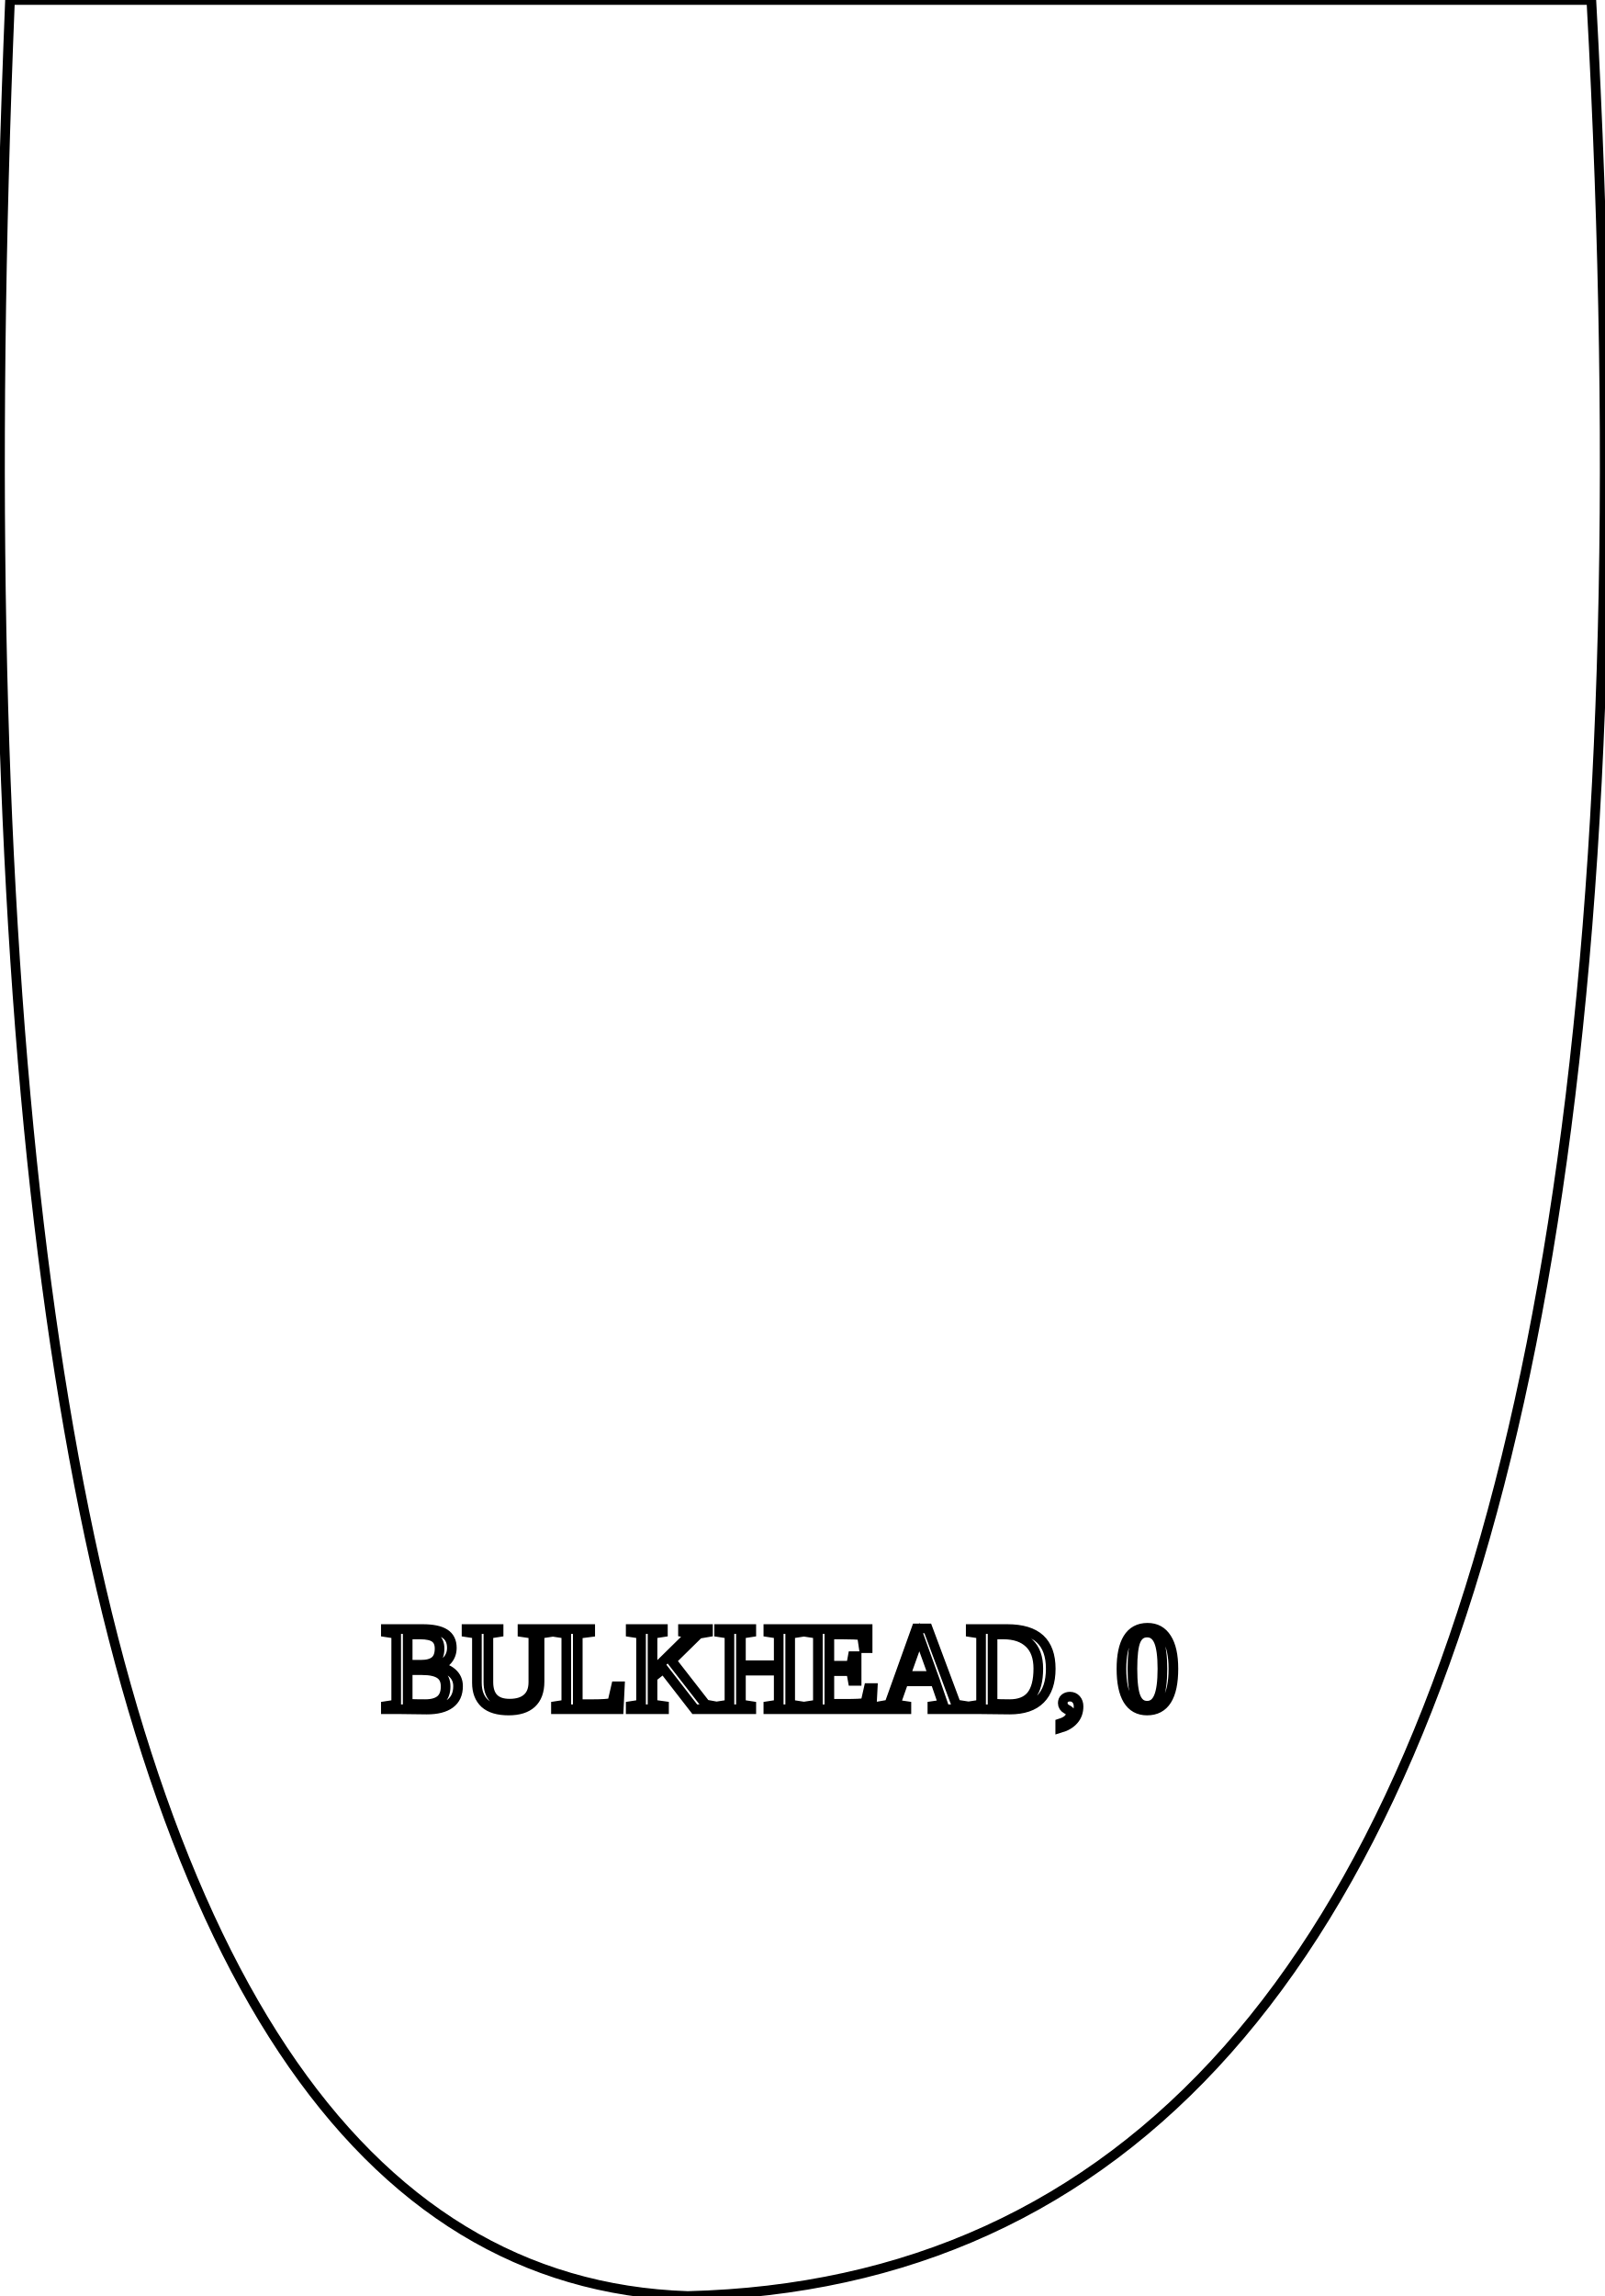
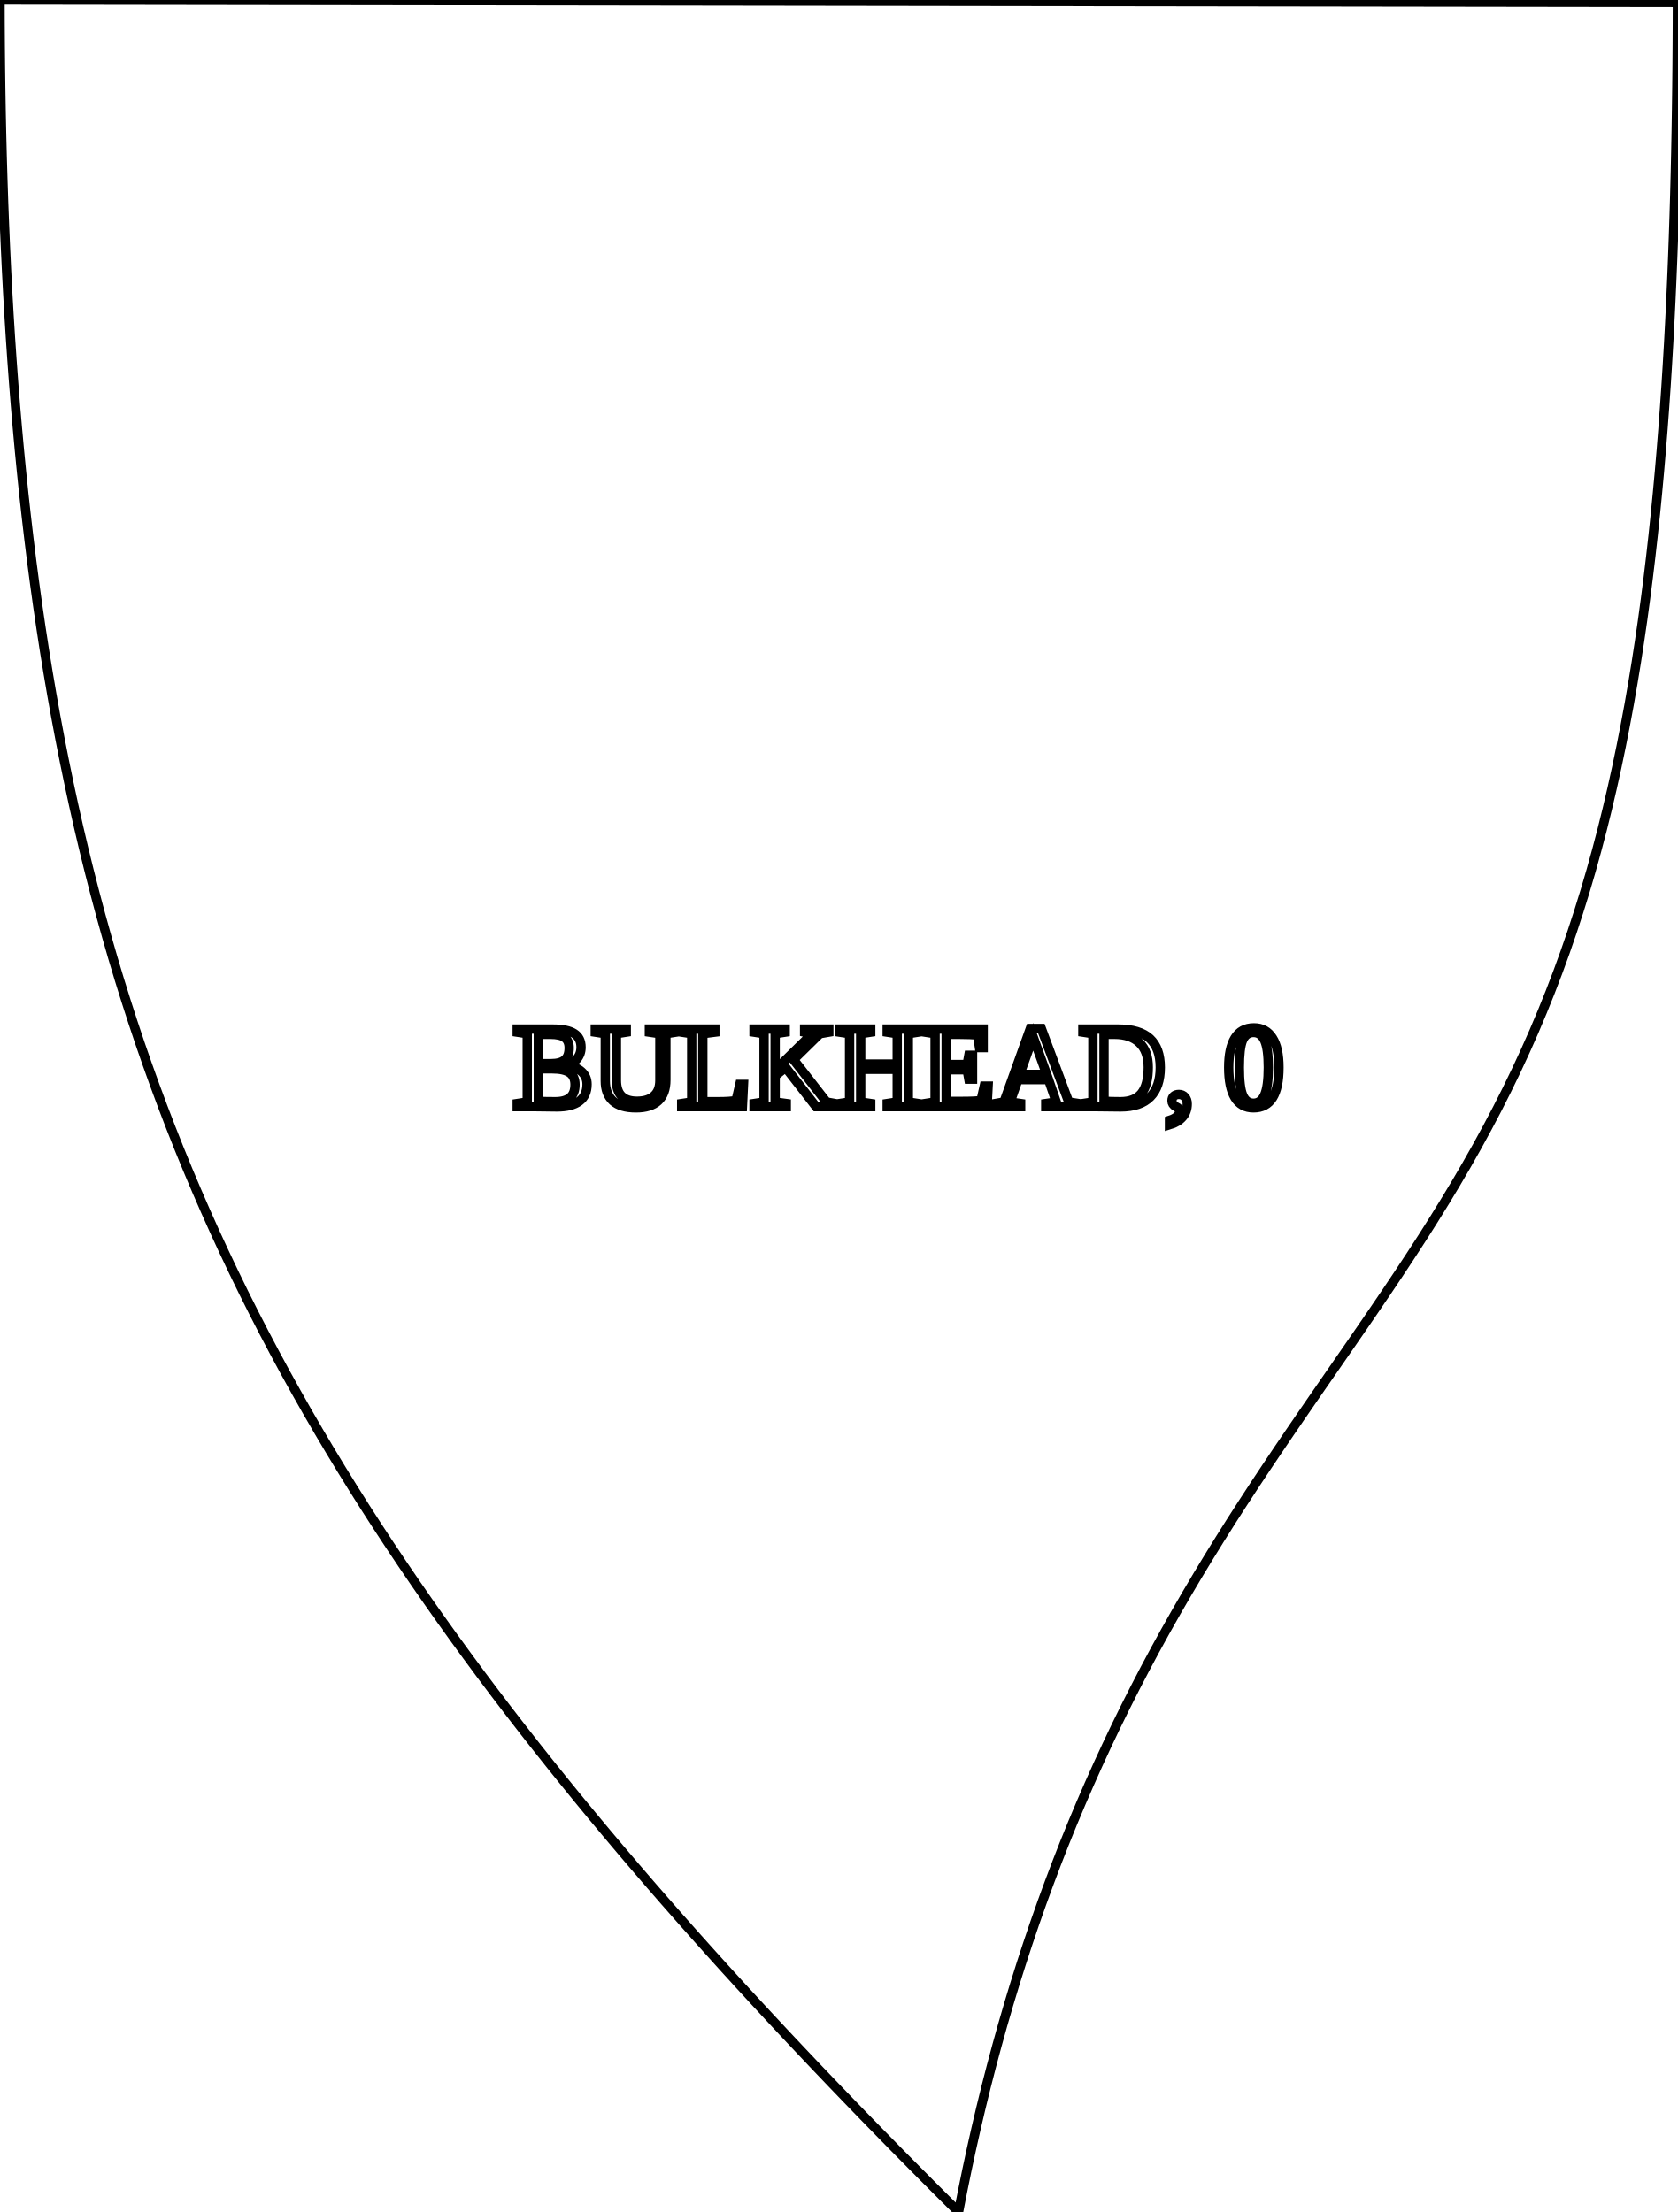
- <svg xmlns="http://www.w3.org/2000/svg" width="157.289" height="225" viewBox="0 0 157.289 225">
+ <svg xmlns="http://www.w3.org/2000/svg" width="169.999" height="224.233" viewBox="0 0 169.999 224.233">
  <g id="svgGroup" stroke-linecap="round" fill-rule="evenodd" font-size="9pt" stroke="#000" stroke-width="0.25mm" fill="none" style="stroke:#000;stroke-width:0.25mm;fill:none">
-     <path d="M 155.981 0 L 156.213 4.428 L 156.422 8.812 L 156.609 13.152 L 156.773 17.448 L 156.914 21.7 L 157.033 25.908 L 157.129 30.072 L 157.203 34.192 L 157.254 38.268 L 157.283 42.3 L 157.289 46.288 L 157.273 50.232 L 157.233 54.132 L 157.172 57.988 L 157.087 61.8 L 156.981 65.568 L 156.851 69.292 L 156.699 72.972 L 156.525 76.608 L 156.327 80.2 L 156.108 83.748 L 155.865 87.252 L 155.601 90.712 L 155.313 94.128 L 155.003 97.5 L 154.67 100.828 L 154.315 104.112 L 153.938 107.352 L 153.537 110.548 L 153.114 113.7 L 152.669 116.808 L 152.201 119.872 L 151.71 122.892 L 151.197 125.868 L 150.661 128.8 L 150.103 131.688 L 149.522 134.532 L 148.918 137.332 L 148.292 140.088 L 147.644 142.8 L 146.972 145.468 L 146.278 148.092 L 145.562 150.672 L 144.823 153.208 L 144.062 155.7 L 143.277 158.148 L 142.471 160.552 L 141.641 162.912 L 140.79 165.228 L 139.915 167.5 L 139.018 169.728 L 138.099 171.912 L 137.156 174.052 L 136.192 176.148 L 135.204 178.2 L 134.195 180.208 L 133.162 182.172 L 132.107 184.092 L 131.029 185.968 L 129.929 187.8 L 128.806 189.588 L 127.661 191.332 L 126.493 193.032 L 125.303 194.688 L 124.09 196.3 L 122.854 197.868 L 121.596 199.392 L 120.315 200.872 L 119.012 202.308 L 117.686 203.7 L 116.337 205.048 L 114.966 206.352 L 113.572 207.612 L 112.156 208.828 L 110.717 210 L 109.256 211.128 L 107.772 212.212 L 106.265 213.252 L 104.736 214.248 L 103.185 215.2 L 101.61 216.108 L 100.013 216.972 L 98.394 217.792 L 96.752 218.568 L 95.087 219.3 L 93.4 219.988 L 91.691 220.632 L 89.958 221.232 L 88.203 221.788 L 86.426 222.3 L 84.626 222.768 L 82.803 223.192 L 80.958 223.572 L 79.09 223.908 L 77.2 224.2 L 75.287 224.448 L 73.352 224.652 L 71.393 224.812 L 69.413 224.928 L 67.41 225 L 65.907 224.928 L 64.422 224.812 L 62.953 224.652 L 61.502 224.448 L 60.067 224.2 L 58.649 223.908 L 57.248 223.572 L 55.864 223.192 L 54.497 222.768 L 53.147 222.3 L 51.814 221.788 L 50.498 221.232 L 49.199 220.632 L 47.917 219.988 L 46.651 219.3 L 45.403 218.568 L 44.171 217.792 L 42.957 216.972 L 41.759 216.108 L 40.578 215.2 L 39.415 214.248 L 38.268 213.252 L 37.138 212.212 L 36.025 211.128 L 34.929 210 L 33.85 208.828 L 32.787 207.612 L 31.742 206.352 L 30.714 205.048 L 29.703 203.7 L 28.708 202.308 L 27.731 200.872 L 26.77 199.392 L 25.826 197.868 L 24.9 196.3 L 23.99 194.688 L 23.097 193.032 L 22.221 191.332 L 21.362 189.588 L 20.52 187.8 L 19.695 185.968 L 18.887 184.092 L 18.095 182.172 L 17.321 180.208 L 16.564 178.2 L 15.823 176.148 L 15.099 174.052 L 14.393 171.912 L 13.703 169.728 L 13.03 167.5 L 12.375 165.228 L 11.736 162.912 L 11.114 160.552 L 10.509 158.148 L 9.921 155.7 L 9.349 153.208 L 8.795 150.672 L 8.258 148.092 L 7.738 145.468 L 7.234 142.8 L 6.748 140.088 L 6.278 137.332 L 5.825 134.532 L 5.39 131.688 L 4.971 128.8 L 4.569 125.868 L 4.184 122.892 L 3.816 119.872 L 3.465 116.808 L 3.131 113.7 L 2.814 110.548 L 2.514 107.352 L 2.23 104.112 L 1.964 100.828 L 1.715 97.5 L 1.482 94.128 L 1.266 90.712 L 1.068 87.252 L 0.886 83.748 L 0.721 80.2 L 0.573 76.608 L 0.442 72.972 L 0.328 69.292 L 0.231 65.568 L 0.151 61.8 L 0.088 57.988 L 0.042 54.132 L 0.012 50.232 L 0 46.288 L 0.005 42.3 L 0.026 38.268 L 0.064 34.192 L 0.12 30.072 L 0.192 25.908 L 0.281 21.7 L 0.387 17.448 L 0.51 13.152 L 0.65 8.812 L 0.807 4.428 L 0.981 0 L 155.981 0 Z" vector-effect="non-scaling-stroke" />
+     <path d="M 97.142 224.233 L 97.557 222.109 L 97.992 219.988 L 98.447 217.872 L 98.922 215.761 L 99.418 213.654 L 99.935 211.552 L 100.474 209.456 L 101.034 207.365 L 101.616 205.28 L 102.22 203.202 L 102.847 201.13 L 103.496 199.065 L 104.169 197.008 L 104.864 194.958 L 105.582 192.917 L 106.325 190.883 L 107.09 188.859 L 107.879 186.843 L 108.692 184.838 L 109.529 182.841 L 110.39 180.855 L 111.274 178.88 L 112.181 176.915 L 113.112 174.961 L 114.066 173.018 L 115.043 171.086 L 116.042 169.166 L 117.063 167.258 L 118.106 165.361 L 119.169 163.476 L 120.253 161.602 L 121.355 159.74 L 122.476 157.888 L 123.615 156.047 L 124.769 154.216 L 125.939 152.395 L 127.122 150.583 L 128.317 148.778 L 129.523 146.981 L 130.739 145.19 L 131.961 143.404 L 133.189 141.621 L 134.42 139.841 L 135.652 138.061 L 136.883 136.281 L 138.111 134.499 L 139.334 132.713 L 140.549 130.922 L 141.753 129.123 L 142.945 127.316 L 144.122 125.5 L 145.281 123.672 L 146.419 121.831 L 147.536 119.977 L 148.628 118.108 L 149.694 116.224 L 150.731 114.325 L 151.739 112.409 L 152.716 110.478 L 153.66 108.53 L 154.571 106.566 L 155.448 104.588 L 156.29 102.594 L 157.099 100.586 L 157.873 98.565 L 158.613 96.531 L 159.319 94.485 L 159.992 92.428 L 160.634 90.361 L 161.243 88.284 L 161.822 86.198 L 162.372 84.105 L 162.893 82.004 L 163.386 79.897 L 163.854 77.783 L 164.296 75.664 L 164.713 73.541 L 165.108 71.413 L 165.48 69.28 L 165.831 67.144 L 166.161 65.006 L 166.473 62.864 L 166.765 60.719 L 167.041 58.572 L 167.299 56.423 L 167.541 54.272 L 167.768 52.12 L 167.98 49.966 L 168.179 47.81 L 168.364 45.654 L 168.536 43.496 L 168.696 41.338 L 168.845 39.178 L 168.982 37.018 L 169.109 34.858 L 169.225 32.697 L 169.332 30.535 L 169.429 28.373 L 169.518 26.21 L 169.598 24.047 L 169.669 21.884 L 169.733 19.72 L 169.789 17.556 L 169.838 15.392 L 169.88 13.229 L 169.915 11.064 L 169.944 8.9 L 169.967 6.736 L 169.983 4.571 L 169.994 2.407 L 169.999 0.243 L 0 0 L 0.006 2.28 L 0.021 4.561 L 0.044 6.842 L 0.075 9.122 L 0.114 11.403 L 0.163 13.683 L 0.221 15.963 L 0.289 18.243 L 0.366 20.522 L 0.454 22.802 L 0.552 25.08 L 0.66 27.358 L 0.78 29.636 L 0.911 31.913 L 1.054 34.189 L 1.209 36.465 L 1.377 38.739 L 1.557 41.013 L 1.751 43.285 L 1.958 45.557 L 2.18 47.827 L 2.415 50.095 L 2.666 52.362 L 2.932 54.627 L 3.213 56.891 L 3.511 59.152 L 3.825 61.411 L 4.156 63.668 L 4.504 65.922 L 4.87 68.173 L 5.254 70.421 L 5.657 72.666 L 6.079 74.907 L 6.521 77.145 L 6.982 79.378 L 7.463 81.608 L 7.965 83.833 L 8.488 86.053 L 9.033 88.267 L 9.599 90.477 L 10.187 92.681 L 10.797 94.878 L 11.429 97.069 L 12.085 99.254 L 12.763 101.432 L 13.464 103.602 L 14.188 105.765 L 14.936 107.919 L 15.707 110.066 L 16.501 112.204 L 17.319 114.333 L 18.159 116.453 L 19.024 118.564 L 19.911 120.665 L 20.821 122.756 L 21.754 124.837 L 22.71 126.908 L 23.687 128.969 L 24.687 131.019 L 25.709 133.058 L 26.752 135.086 L 27.816 137.103 L 28.901 139.11 L 30.006 141.105 L 31.131 143.089 L 32.275 145.062 L 33.439 147.024 L 34.62 148.974 L 35.821 150.914 L 37.038 152.842 L 38.273 154.76 L 39.525 156.666 L 40.793 158.562 L 42.076 160.447 L 43.375 162.322 L 44.689 164.186 L 46.017 166.041 L 47.36 167.885 L 48.715 169.719 L 50.084 171.543 L 51.466 173.358 L 52.86 175.163 L 54.265 176.959 L 55.683 178.746 L 57.111 180.524 L 58.55 182.293 L 60 184.054 L 61.459 185.807 L 62.928 187.551 L 64.407 189.288 L 65.894 191.017 L 67.391 192.738 L 68.895 194.452 L 70.408 196.159 L 71.929 197.859 L 73.457 199.552 L 74.993 201.238 L 76.536 202.917 L 78.086 204.591 L 79.642 206.258 L 81.205 207.919 L 82.774 209.575 L 84.349 211.224 L 85.93 212.868 L 87.516 214.507 L 89.108 216.14 L 90.705 217.769 L 92.307 219.392 L 93.914 221.01 L 95.526 222.624 L 97.142 224.233 Z" vector-effect="non-scaling-stroke" />
    <g id="captions">
-       <text alignment-baseline="middle" text-anchor="middle" transform="rotate(0,76.473,167.5)" x="76.473" y="167.5">BULKHEAD, 0</text>
+       <text alignment-baseline="middle" text-anchor="middle" transform="rotate(0,91.071,112.177)" x="91.071" y="112.177">BULKHEAD, 0</text>
    </g>
  </g>
</svg>
